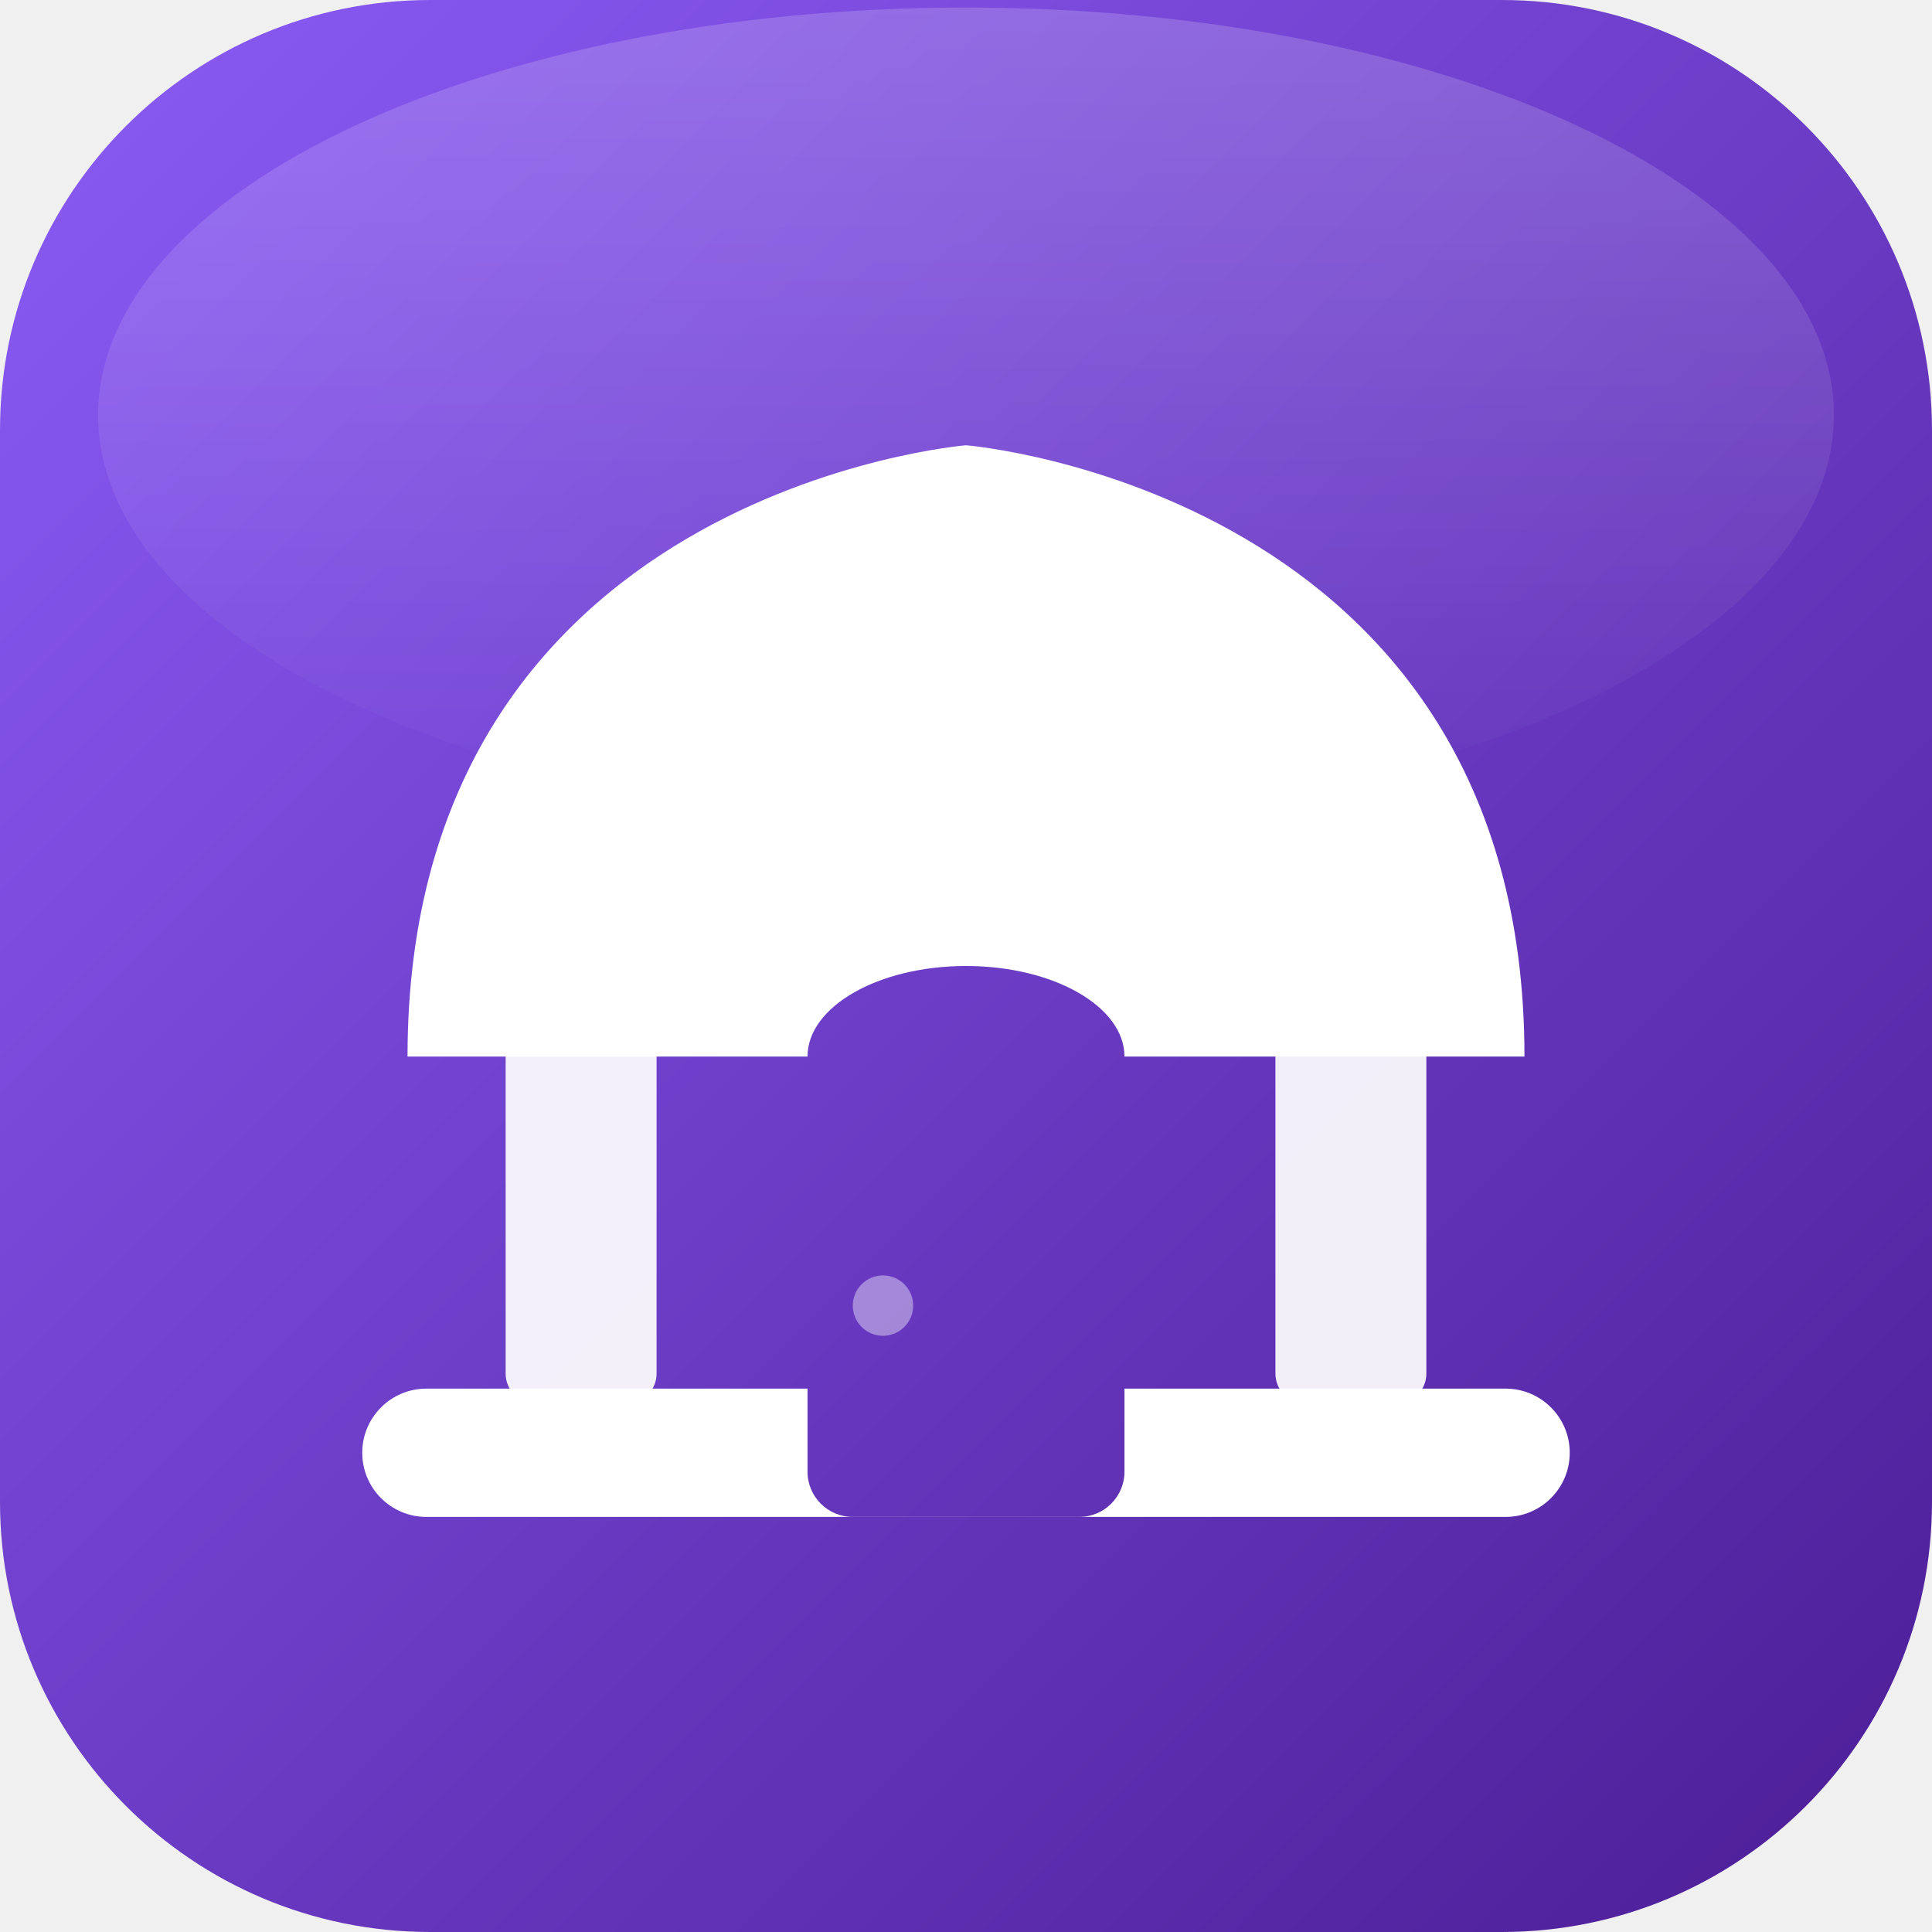
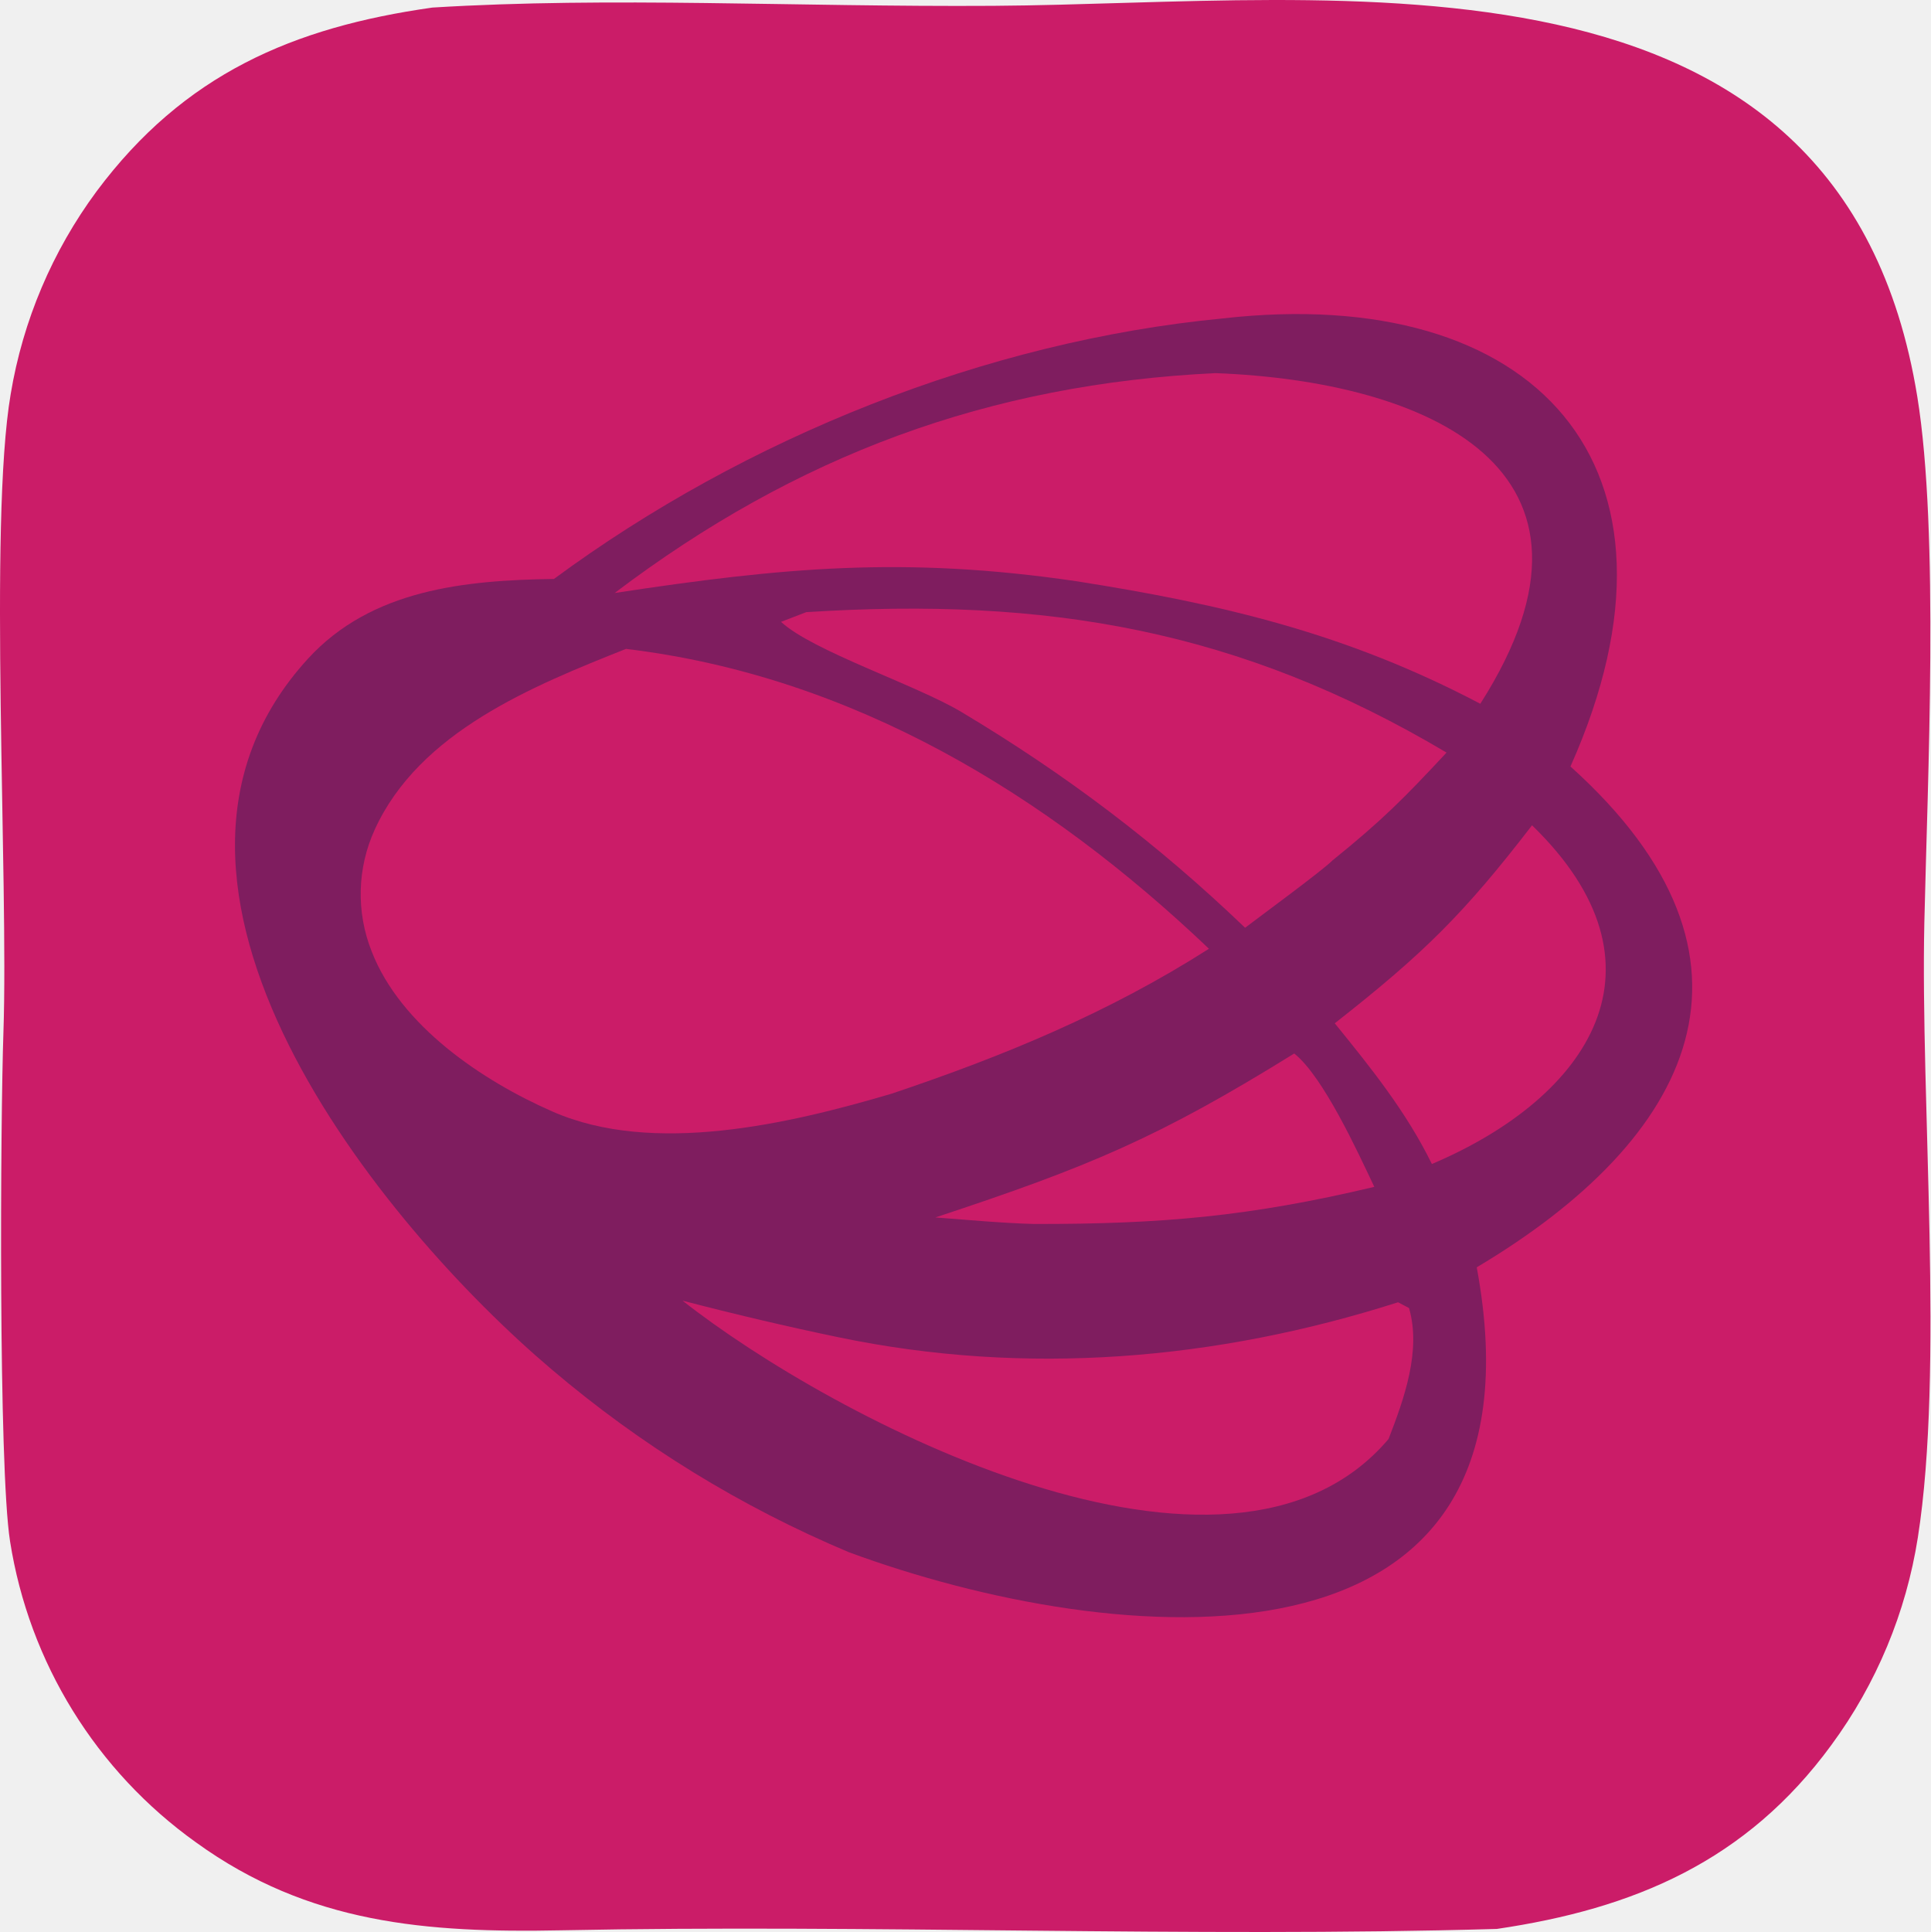
- <svg xmlns="http://www.w3.org/2000/svg" viewBox="0 0 512 512">
+ <svg xmlns="http://www.w3.org/2000/svg" id="Layer_2" data-name="Layer 2" viewBox="0 0 497.513 497.85">
  <defs>
-     <linearGradient id="bg" x1="0" y1="0" x2="512" y2="512" gradientUnits="userSpaceOnUse">
-       <stop stop-color="#8B5CF6" />
-       <stop offset="1" stop-color="#4C1D95" />
-     </linearGradient>
-     <linearGradient id="shine" x1="0" y1="0" x2="0" y2="1">
-       <stop stop-color="rgba(255,255,255,0.18)" />
-       <stop offset="1" stop-color="rgba(255,255,255,0)" />
-     </linearGradient>
+     <style>
+       .cls-1 {
+         fill: #7f1d5f;
+       }
+ 
+       .cls-2 {
+         fill: #cb1c68;
+       }
+     </style>
  </defs>
-   <rect width="512" height="512" rx="114" fill="url(#bg)" />
-   <ellipse cx="256" cy="110" rx="230" ry="108" fill="url(#shine)" />
-   <rect x="96" y="368" width="320" height="34" rx="17" fill="white" />
-   <rect x="134" y="262" width="40" height="110" rx="8" fill="white" opacity="0.92" />
-   <rect x="338" y="262" width="40" height="110" rx="8" fill="white" opacity="0.92" />
-   <path d="M108 280 C108 130 256 118 256 118 C256 118 404 130 404 280" fill="white" />
-   <rect x="214" y="280" width="84" height="122" rx="12" fill="url(#bg)" />
-   <ellipse cx="256" cy="280" rx="42" ry="24" fill="url(#bg)" />
-   <circle cx="234" cy="346" r="8" fill="rgba(255,255,255,0.4)" />
+   <g id="Layer_1-2" data-name="Layer 1">
+     <path class="cls-2" d="M111.429,1.951c46.294-2.84,93.095-.13,144.566-.45,88.83-.55,218.499-20.21,238.129,100.74,5.69,35.06,2.62,99.05,1.81,135.54-1.02,46.22,5.13,115.05-1.67,158.39-3.03,19.36-10.67,37.7-22.28,53.48-21.95,30.01-50.87,42.2-86.227,47.41-79.728,2.27-161.247-1.24-241.126,.35-34.588,.69-65.039-1.62-94.085-22.63-25.762-18.38-43.046-46.36-47.959-77.63C-.428,377.831,.107,288.791,.883,266.011c1.346-39.53-3.857-130.83,1.871-164.46,3.148-18.93,10.739-36.83,22.149-52.26C47.426,19.091,75.535,7.031,111.429,1.951Z" />
+     <path class="cls-1" d="M315.149,82.051c80.066-9.08,124.335,37.58,89.585,115.46,55.18,49.65,31.52,95.92-24.155,129.06,20.363,109.72-93.687,98.54-161.793,73.42-27.8-11.68-53.636-27.56-76.599-47.1-43.68-36.96-116.142-125-62.781-183.19,16.34-17.82,40.407-20.19,63.349-20.51,49.334-36.38,111.27-61.27,172.394-67.14Z" />
+     <path class="cls-2" d="M161.326,167.211c58.336,7,108.388,37.42,150.24,77.27-25.903,16.52-52.816,27.62-81.793,37.35-26.536,7.83-61.431,15.96-87.313,4.63-18.163-7.94-39.265-22.15-46.688-41.33-4.019-10.13-3.725-21.46,.812-31.37,11.514-25.24,40.809-37.02,64.742-46.55Z" />
+     <path class="cls-2" d="M313.271,96.15c53.967,2.08,107.093,24.3,68.227,85.2-34.422-18.11-66.306-25.65-104.253-31.6-44.243-6.48-75.716-3.5-118.835,3.06,46.869-35.49,96.377-53.86,154.861-56.66Z" />
+     <path class="cls-2" d="M207.792,157.741c61.952-3.93,111.599,4.46,165.003,36.19-11.204,12.05-16.731,17.55-29.441,27.83-2.628,2.64-18.584,14.34-22.47,17.31-22.653-21.72-46.155-39.49-73.141-55.62-11.638-6.96-38.351-15.69-46.461-23.21l6.51-2.5Z" />
+     <path class="cls-2" d="M175.899,335.16c13.353,3.48,26.873,6.66,40.17,9.43,48.37,10.07,97.348,5.94,144.233-9.01,.943,.49,1.886,.99,2.829,1.49,3.188,11.01-1.271,23.39-5.277,33.74-41.282,48.68-143.606-5.42-181.955-35.65Z" />
+     <path class="cls-2" d="M394.833,212.67c37.211,36.08,15.017,69.94-25.813,87.28-6.577-13.43-15.675-24.74-25.029-36.26,22.986-18.04,33.282-28.22,50.842-51.02Z" />
+     <path class="cls-2" d="M333.542,271.471c7.546,6.01,16.403,25.45,20.639,34.37-32.22,7.64-54.759,9.6-87.584,9.56-8.316-.21-17.189-1.06-25.536-1.68,39.48-13.04,57.389-20.49,92.481-42.25Z" />
+   </g>
</svg>
